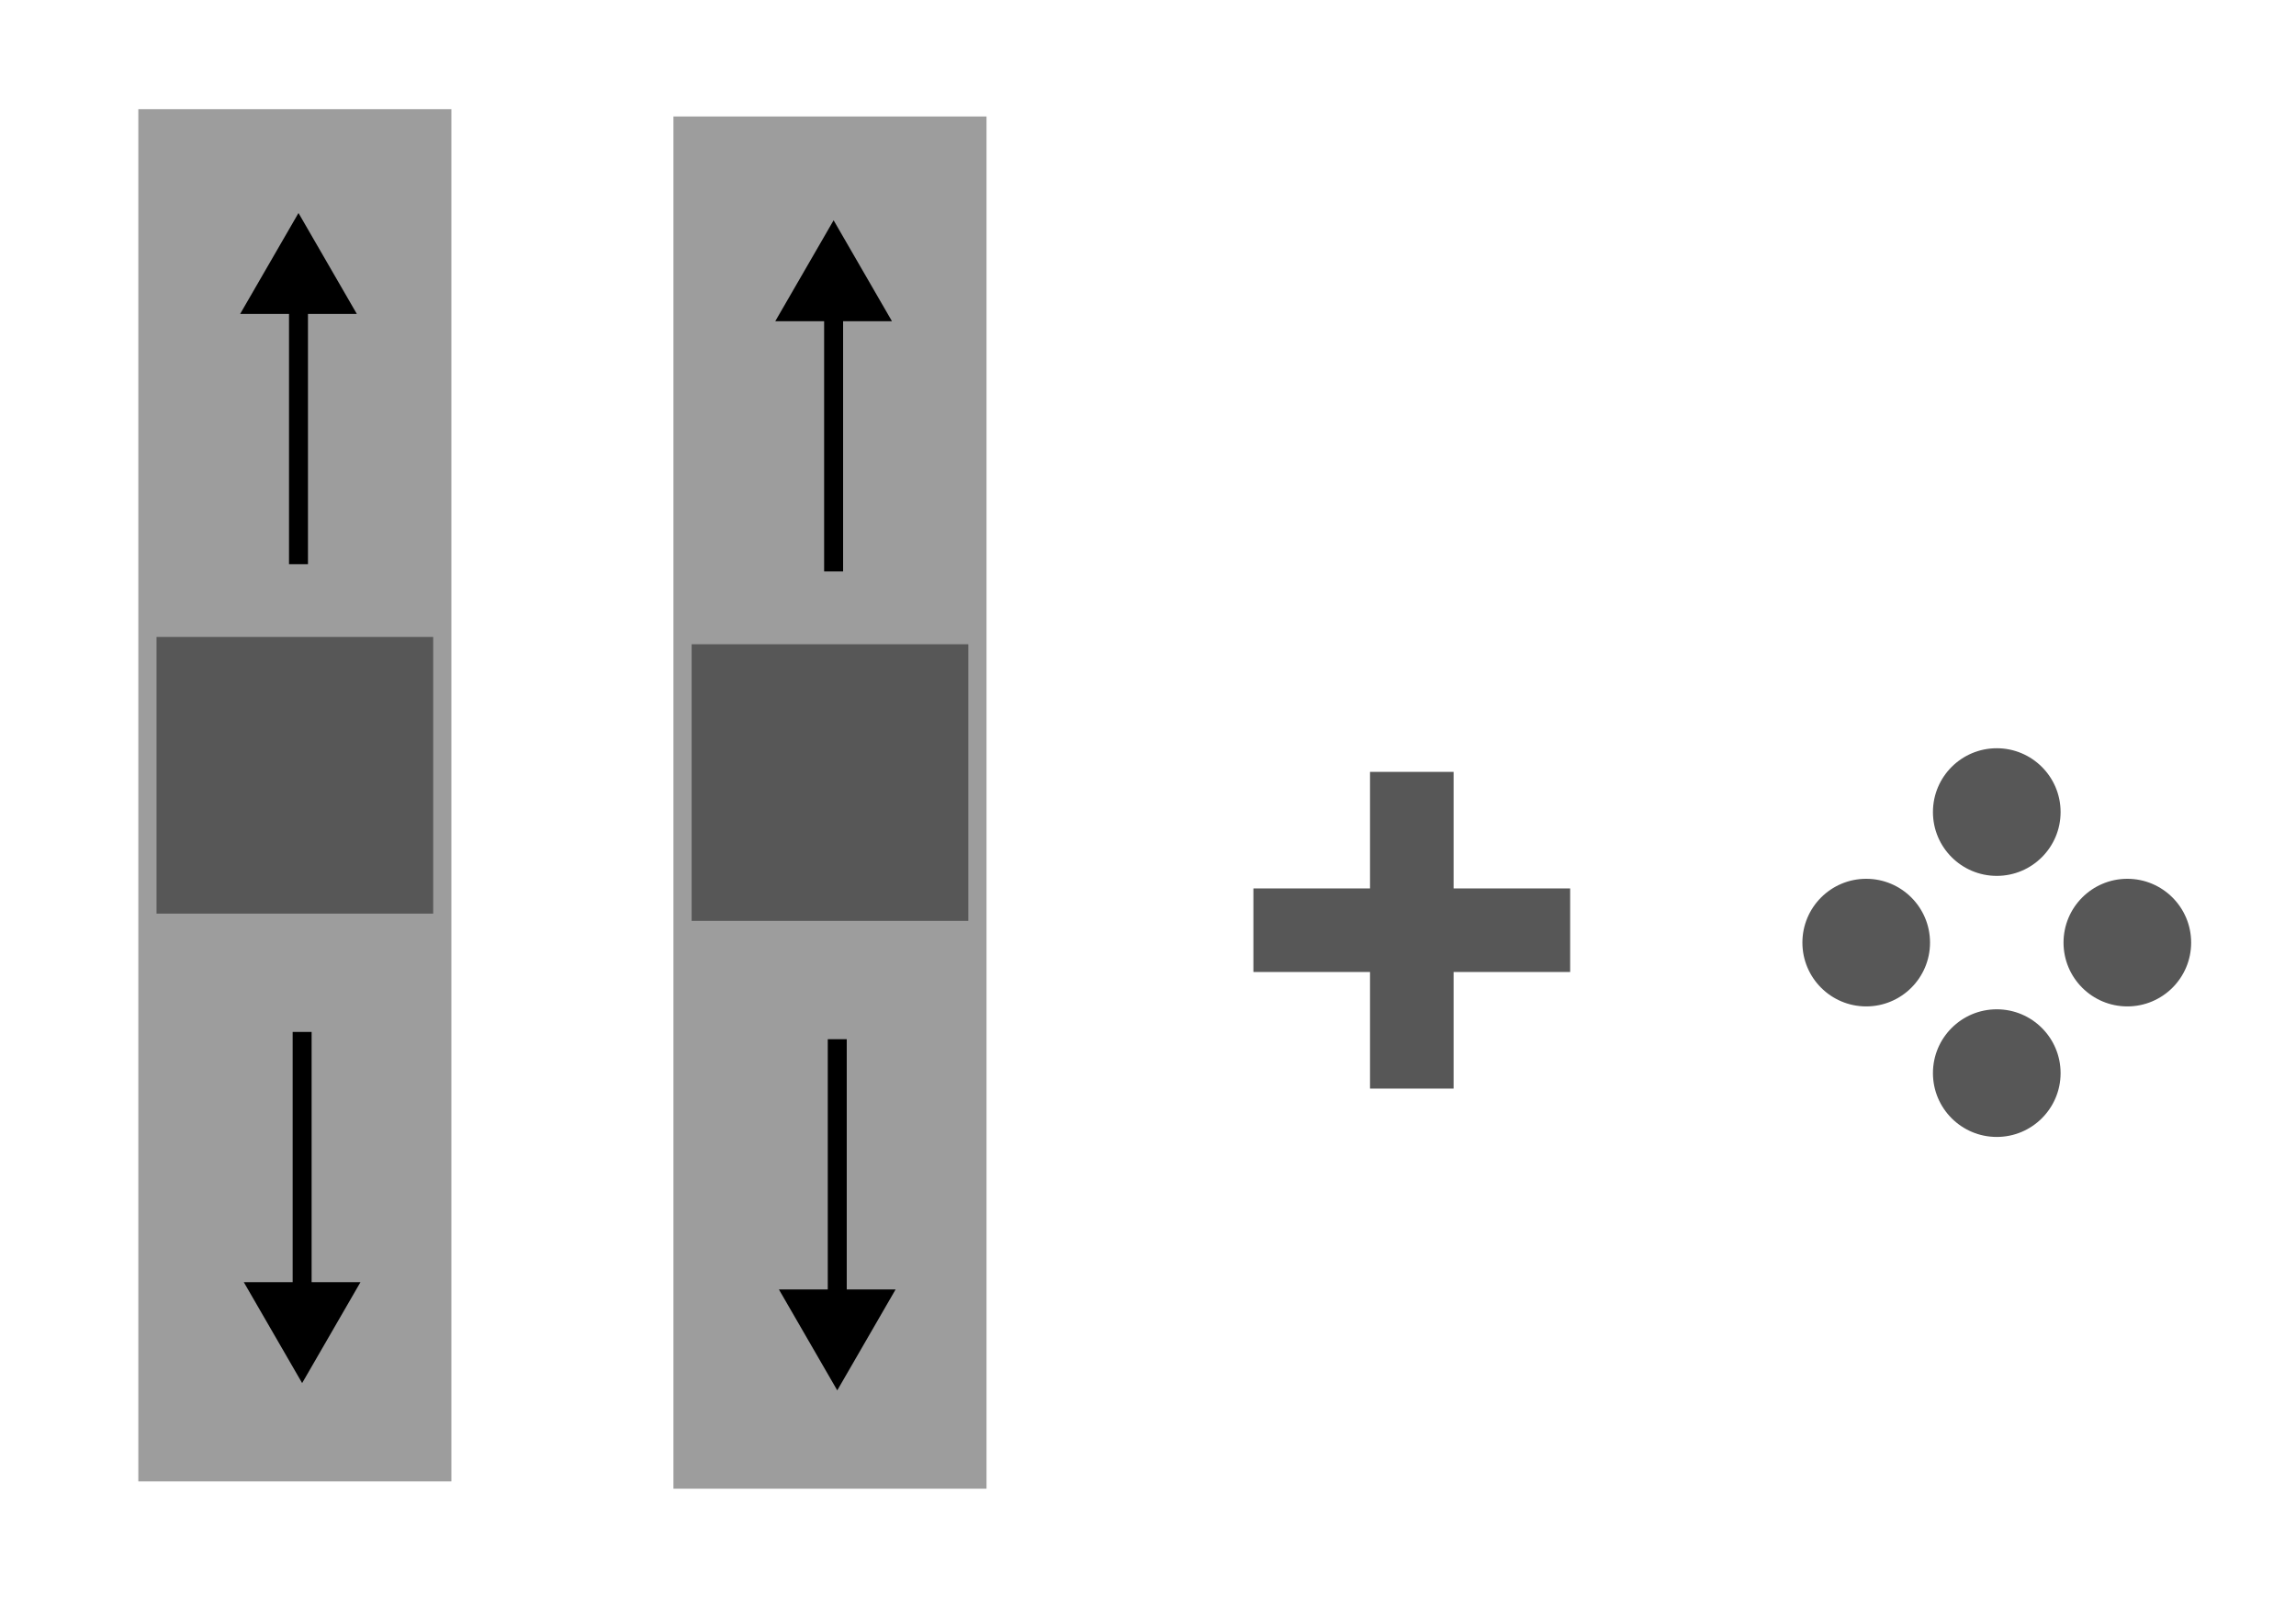
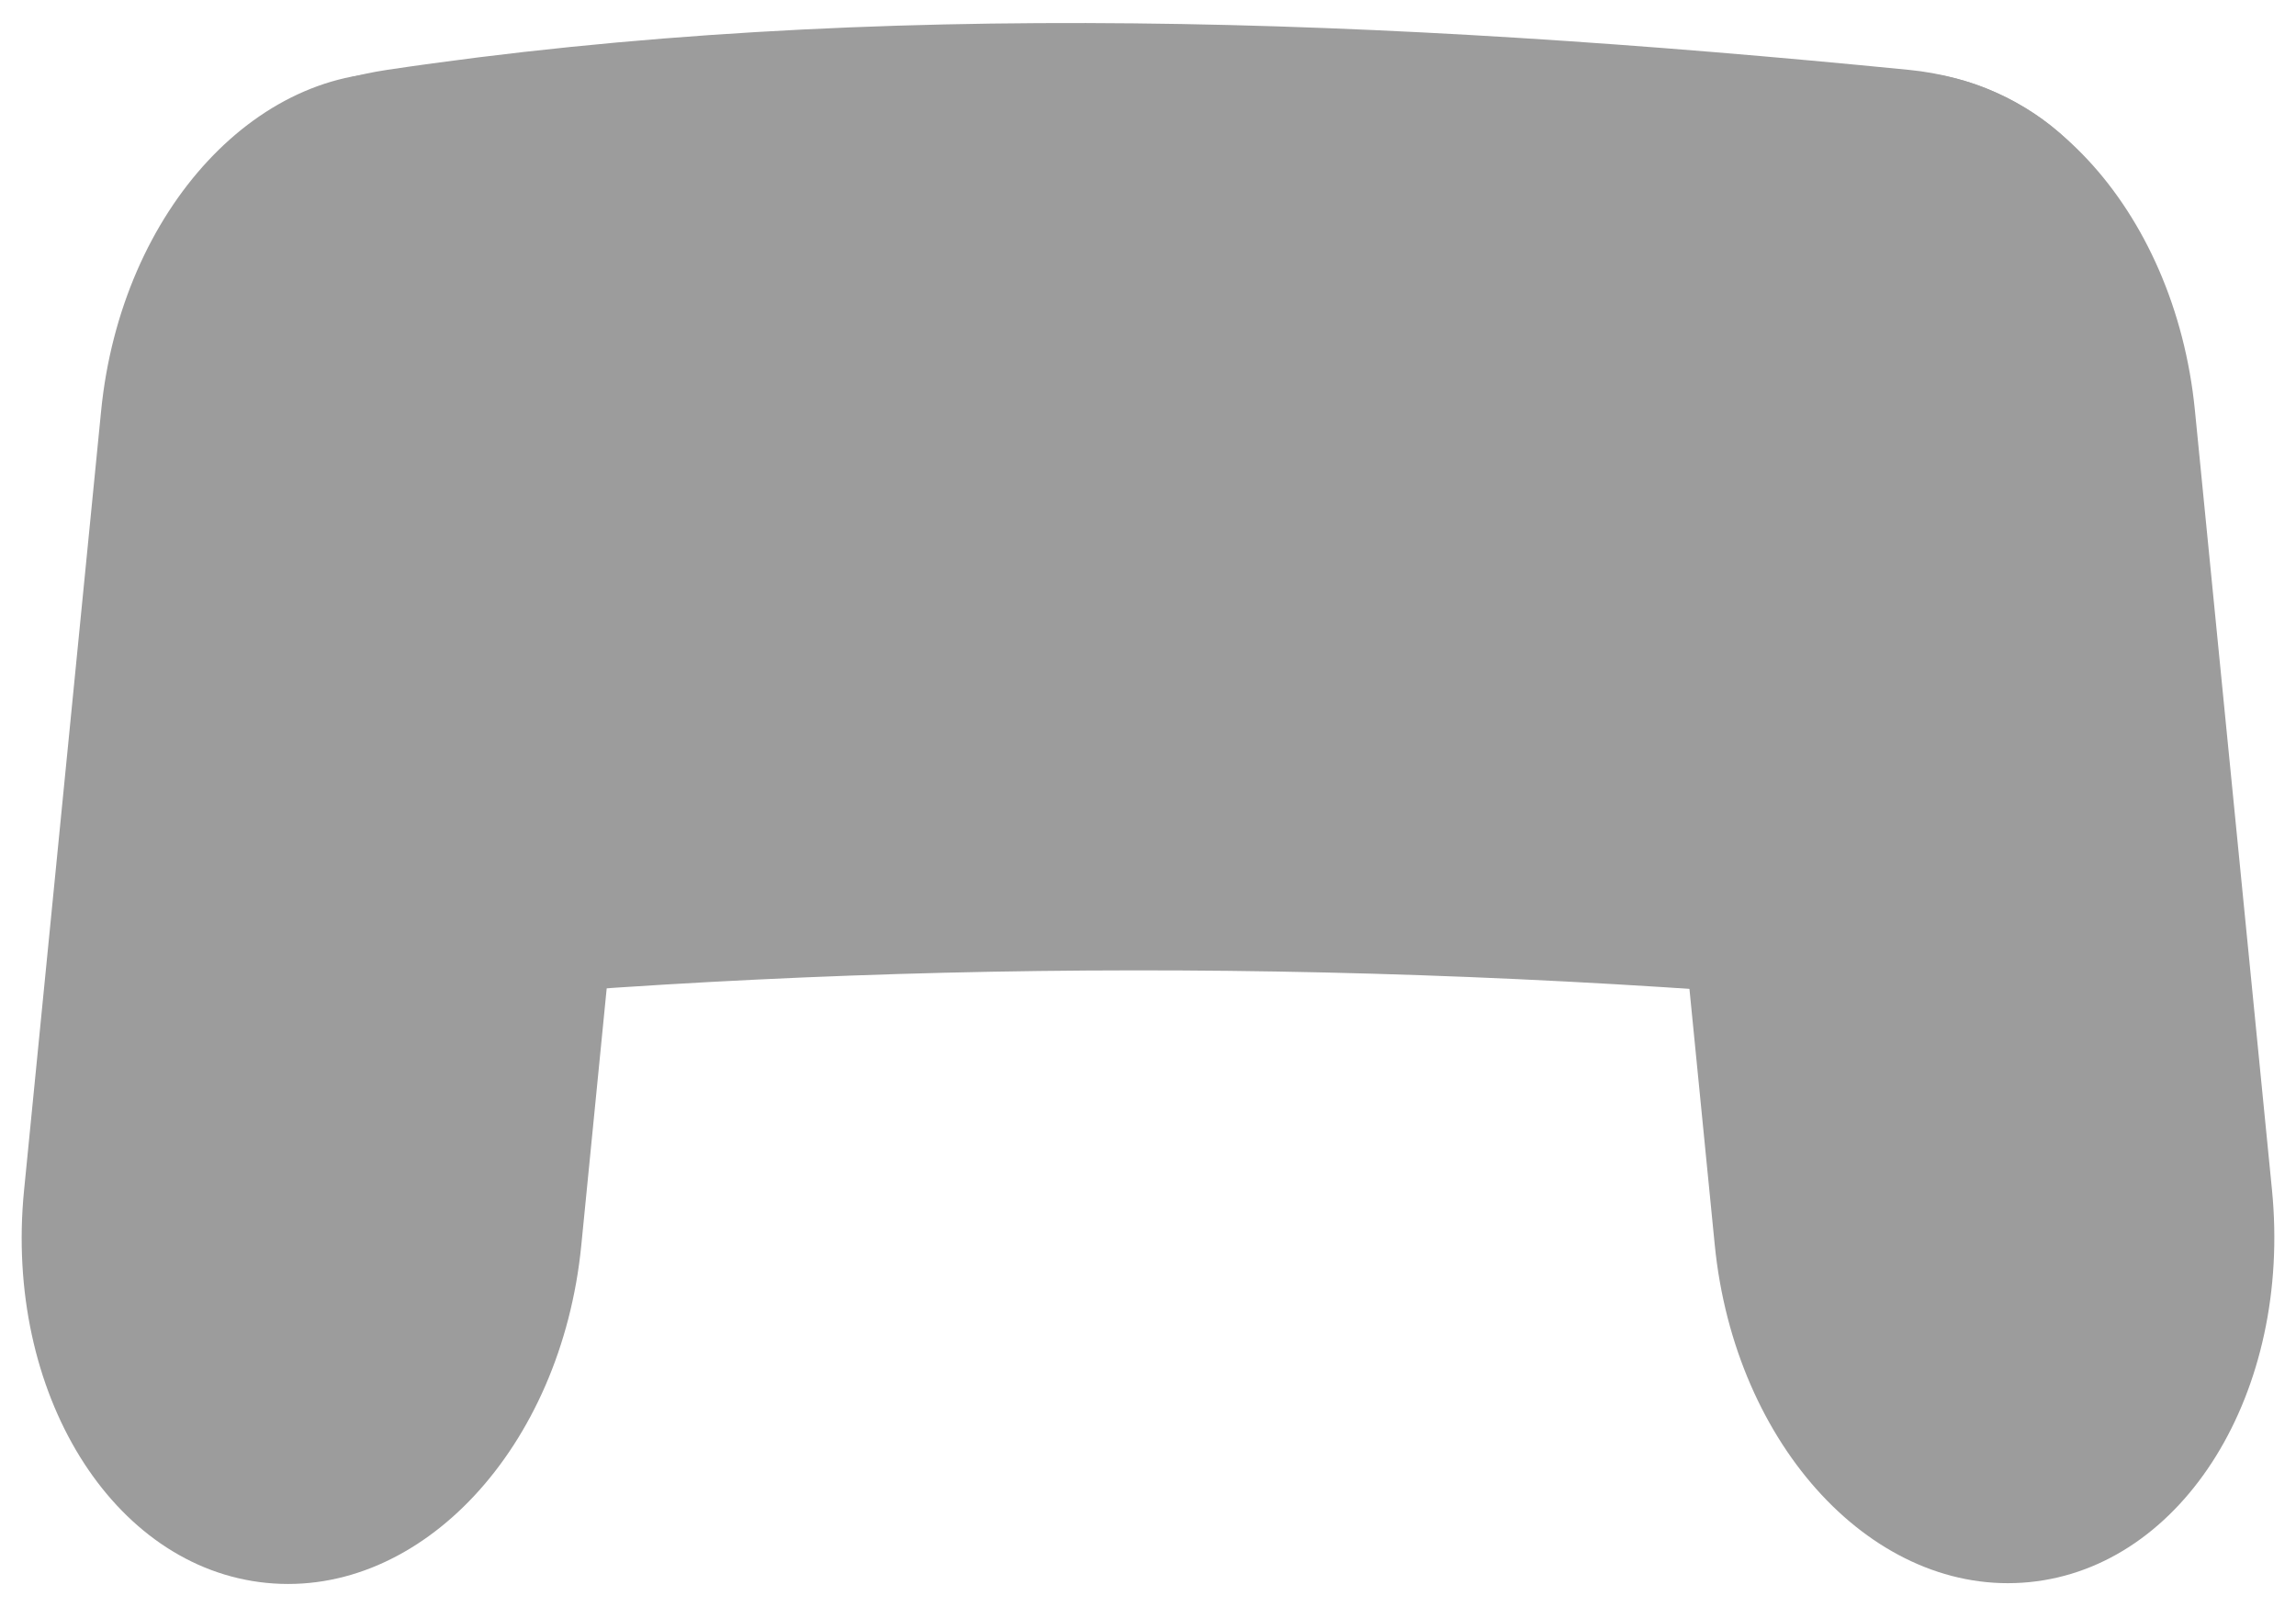
- <svg xmlns="http://www.w3.org/2000/svg" xmlns:xlink="http://www.w3.org/1999/xlink" width="400" height="280" viewBox="0 0 105.833 74.083" version="1.1" id="svg1" xml:space="preserve">
+ <svg xmlns="http://www.w3.org/2000/svg" width="400" height="280" viewBox="0 0 105.833 74.083" version="1.1" id="svg1" xml:space="preserve">
  <defs id="defs1">
-     <marker style="overflow:visible" id="Triangle" refX="0" refY="0" orient="auto-start-reverse" markerWidth="1" markerHeight="1" viewBox="0 0 1 1" preserveAspectRatio="xMidYMid">
-       <path transform="scale(0.5)" style="fill:context-stroke;fill-rule:evenodd;stroke:context-stroke;stroke-width:1pt" d="M 5.77,0 -2.88,5 V -5 Z" id="path135" />
-     </marker>
    <marker style="overflow:visible" id="Triangle-3" refX="0" refY="0" orient="auto-start-reverse" markerWidth="1" markerHeight="1" viewBox="0 0 1 1" preserveAspectRatio="xMidYMid">
      <path transform="scale(0.5)" style="fill:context-stroke;fill-rule:evenodd;stroke:context-stroke;stroke-width:1pt" d="M 5.77,0 -2.88,5 V -5 Z" id="path135-8" />
    </marker>
-     <linearGradient xlink:href="#linearGradient29" id="linearGradient189" gradientUnits="userSpaceOnUse" gradientTransform="matrix(-0.487612,0,0,0.731418,77.3956,1.959903)" x1="50.53" y1="8.632" x2="50.842" y2="8.632" />
-     <linearGradient id="linearGradient29">
-       <stop style="stop-color:#434343;stop-opacity:1;" offset="0" id="stop30" />
-       <stop style="stop-color:#5f5f5f;stop-opacity:1;" offset="1" id="stop29" />
-     </linearGradient>
-     <linearGradient xlink:href="#linearGradient61" id="linearGradient190" gradientUnits="userSpaceOnUse" x1="52.08" y1="7.173" x2="52.573" y2="6.418" />
-     <linearGradient id="linearGradient61">
-       <stop style="stop-color:#2b5670;stop-opacity:1;" offset="0" id="stop61" />
-       <stop style="stop-color:#2f617d;stop-opacity:1;" offset="1" id="stop62" />
-     </linearGradient>
-     <linearGradient xlink:href="#linearGradient29" id="linearGradient194" gradientUnits="userSpaceOnUse" gradientTransform="matrix(0.6666667,0,0,1,16.84337,0)" x1="50.53" y1="8.632" x2="50.842" y2="8.632" />
  </defs>
-   <g id="layer1">
+   <g id="layer1" transform="translate(-115.8333)">
    <g id="g69">
      <path id="path15" style="fill:#9c9c9c;stroke-width:1.297;stroke-linecap:round;stroke-linejoin:round" d="m 133.675,3.221 c 22.357,-3.336 46.034,-2.382 70.151,0 5.693,0.562 10.326,4.606 10.326,10.326 v 22.52 c 0,5.721 -4.63,10.853 -10.326,10.326 -24.282,-2.247 -47.638,-2.177 -70.151,0 -5.694,0.551 -10.326,-4.606 -10.326,-10.326 V 13.547 c 0,-5.721 4.668,-9.482 10.326,-10.326 z" />
      <path id="path16" style="fill:#9c9c9c;stroke-width:1.789;stroke-linecap:round;stroke-linejoin:round" d="m 135,3.39 c 7.115,0.703 12.1,8.774 11.179,18.096 l -3.552,35.93 c -0.922,9.322 -7.391,16.26 -14.506,15.556 -7.115,-0.703 -12.1,-8.774 -11.179,-18.096 l 3.552,-35.93 c 0.922,-9.322 7.391,-16.26 14.506,-15.556 z" />
      <path id="path17" style="fill:#9c9c9c;stroke-width:1.789;stroke-linecap:round;stroke-linejoin:round" d="m 202.5,3.354 c -7.115,0.703 -12.1,8.774 -11.179,18.096 l 3.552,35.93 c 0.922,9.322 7.391,16.26 14.506,15.556 7.115,-0.703 12.1,-8.774 11.179,-18.096 L 217.006,18.911 C 216.084,9.589 209.615,2.651 202.5,3.354 Z" />
    </g>
    <g id="g29" transform="matrix(1.771209,0,0,1.771209,160.1544,-75.60369)">
      <circle style="fill:#838383;fill-opacity:1;stroke-width:1;stroke-linecap:round;stroke-linejoin:round" id="circle28" cx="52.917" cy="52.917" r="3.56" />
      <circle style="fill:#575757;fill-opacity:1;stroke-width:0.867;stroke-linecap:round;stroke-linejoin:round" id="circle29" cx="52.917" cy="52.917" r="3.085" />
    </g>
    <g id="g31" transform="matrix(1.771209,0,0,1.771209,206.2442,-58.93141)">
      <circle style="fill:#838383;fill-opacity:1;stroke-width:1;stroke-linecap:round;stroke-linejoin:round" id="circle30" cx="52.917" cy="52.917" r="3.56" />
      <circle style="fill:#575757;fill-opacity:1;stroke-width:0.867;stroke-linecap:round;stroke-linejoin:round" id="circle31" cx="52.917" cy="52.917" r="3.085" />
    </g>
    <g id="g32" transform="matrix(1.709062,0,0,1.709062,201.5001,-22.38898)">
      <rect style="fill:#575757;fill-opacity:1;stroke-width:1;stroke-linecap:round;stroke-linejoin:round" id="rect31" width="2.254" height="8.543" x="39.155" y="29.188" ry="0" />
      <rect style="fill:#575757;fill-opacity:1;stroke-width:1;stroke-linecap:round;stroke-linejoin:round" id="rect32" width="2.254" height="8.543" x="32.332" y="-44.553" ry="0" transform="rotate(90)" />
    </g>
    <g id="g33" transform="matrix(2.254013,0,0,2.254013,158.1631,-16.77798)">
      <circle style="fill:#575757;fill-opacity:1;stroke-width:1;stroke-linecap:round;stroke-linejoin:round" id="circle32" cx="67.215" cy="15.484" r="1.305" />
      <circle style="fill:#575757;fill-opacity:1;stroke-width:1;stroke-linecap:round;stroke-linejoin:round" id="circle33" cx="72.555" cy="15.484" r="1.305" />
    </g>
    <circle style="fill:#575757;fill-opacity:1;stroke-width:2.254;stroke-linecap:round;stroke-linejoin:round" id="circle34" cx="12.105" cy="-315.685" r="2.942" transform="rotate(90)" />
    <circle style="fill:#575757;fill-opacity:1;stroke-width:2.254;stroke-linecap:round;stroke-linejoin:round" id="circle35" cx="24.14" cy="-315.685" r="2.942" transform="rotate(90)" />
-     <g id="g42" transform="translate(-1.510169,3.188136)">
-       <rect style="fill:#9d9d9d;fill-opacity:1;stroke-width:0.983;stroke-linecap:round;stroke-linejoin:round" id="rect41" width="14.431" height="63.259" x="7.886" y="1.846" />
-       <rect style="fill:#575757;fill-opacity:1;stroke-width:1;stroke-linecap:round;stroke-linejoin:round" id="rect40" width="12.753" height="12.753" x="8.725" y="26.176" />
-       <path style="fill:none;fill-rule:evenodd;stroke:#000000;stroke-width:0.874;stroke-linecap:butt;stroke-linejoin:miter;stroke-dasharray:none;stroke-opacity:1;marker-end:url(#Triangle)" d="M 15.269,22.82 V 9.735" id="path41" />
-       <path style="fill:none;fill-rule:evenodd;stroke:#000000;stroke-width:0.874;stroke-linecap:butt;stroke-linejoin:miter;stroke-dasharray:none;stroke-opacity:1;marker-end:url(#Triangle)" d="m 15.437,44.384 v 13.085" id="path42" />
-     </g>
-     <g id="g44" transform="translate(23.15593,3.523729)">
-       <rect style="fill:#9d9d9d;fill-opacity:1;stroke-width:0.983;stroke-linecap:round;stroke-linejoin:round" id="rect42" width="14.431" height="63.259" x="7.886" y="1.846" />
-       <rect style="fill:#575757;fill-opacity:1;stroke-width:1;stroke-linecap:round;stroke-linejoin:round" id="rect43" width="12.753" height="12.753" x="8.725" y="26.176" />
-       <path style="fill:none;fill-rule:evenodd;stroke:#000000;stroke-width:0.874;stroke-linecap:butt;stroke-linejoin:miter;stroke-dasharray:none;stroke-opacity:1;marker-end:url(#Triangle)" d="M 15.269,22.82 V 9.735" id="path43" />
-       <path style="fill:none;fill-rule:evenodd;stroke:#000000;stroke-width:0.874;stroke-linecap:butt;stroke-linejoin:miter;stroke-dasharray:none;stroke-opacity:1;marker-end:url(#Triangle)" d="m 15.437,44.384 v 13.085" id="path44" />
-     </g>
-     <g id="g32-4" transform="matrix(1.709062,0,0,1.709062,-3.767897,-14.30043)">
-       <rect style="fill:#575757;fill-opacity:1;stroke-width:1;stroke-linecap:round;stroke-linejoin:round" id="rect31-8" width="2.254" height="8.543" x="39.155" y="29.188" ry="0" />
-       <rect style="fill:#575757;fill-opacity:1;stroke-width:1;stroke-linecap:round;stroke-linejoin:round" id="rect32-8" width="2.254" height="8.543" x="32.332" y="-44.553" ry="0" transform="rotate(90)" />
-     </g>
-     <g id="g33-1" transform="matrix(2.254013,0,0,2.254013,-65.48121,8.553023)">
-       <circle style="fill:#575757;fill-opacity:1;stroke-width:1;stroke-linecap:round;stroke-linejoin:round" id="circle32-7" cx="67.215" cy="15.484" r="1.305" />
-       <circle style="fill:#575757;fill-opacity:1;stroke-width:1;stroke-linecap:round;stroke-linejoin:round" id="circle33-1" cx="72.555" cy="15.484" r="1.305" />
-     </g>
-     <circle style="fill:#575757;fill-opacity:1;stroke-width:2.254;stroke-linecap:round;stroke-linejoin:round" id="circle34-1" cx="37.436" cy="-92.04" r="2.942" transform="rotate(90)" />
-     <circle style="fill:#575757;fill-opacity:1;stroke-width:2.254;stroke-linecap:round;stroke-linejoin:round" id="circle35-5" cx="49.471" cy="-92.04" r="2.942" transform="rotate(90)" />
-     <text xml:space="preserve" style="font-size:9.525px;line-height:125%;font-family:Roboto;-inkscape-font-specification:Roboto;text-align:center;letter-spacing:0px;word-spacing:0px;text-anchor:middle;fill:none;stroke:#000000;stroke-width:0.265px;stroke-linecap:butt;stroke-linejoin:miter;stroke-opacity:1" x="138.583" y="-34.409" id="text69">
-       <tspan id="tspan69" style="stroke-width:0.265px" x="138.583" y="-34.409">--</tspan>
-     </text>
-     <path id="rect15" style="fill:#fa8b02;stroke-linecap:round;stroke-linejoin:bevel" d="m 480.918,-97.891 h 7.318 v 6.376 h -7.318 z" />
-     <path style="fill:#d57602;fill-opacity:1;fill-rule:evenodd;stroke:none;stroke-width:0.265px;stroke-linecap:butt;stroke-linejoin:miter;stroke-opacity:1" d="m 488.236,-91.596 1.068,-3.678 0.059,-5.399 -1.246,3.026 z" id="path16-3" />
-     <path style="fill:#ec8302;fill-opacity:1;fill-rule:evenodd;stroke:none;stroke-width:0.265px;stroke-linecap:butt;stroke-linejoin:miter;stroke-opacity:1" d="m 481.017,-97.884 1.661,-2.61 h 6.803 l -1.246,2.729 z" id="path17-4" />
-     <text xml:space="preserve" style="font-size:4.305px;line-height:125%;font-family:Roboto;-inkscape-font-specification:Roboto;text-align:center;letter-spacing:0px;word-spacing:0px;text-anchor:middle;fill:#000000;fill-opacity:1;stroke:#000000;stroke-width:0.12px;stroke-linecap:butt;stroke-linejoin:miter;stroke-opacity:1" x="484.535" y="-93.066" id="text17">
-       <tspan id="tspan17" style="fill:#000000;fill-opacity:1;stroke-width:0.12px" x="484.535" y="-93.066">L</tspan>
-     </text>
    <rect style="fill:#9d9d9d;fill-opacity:1;stroke-width:0.983;stroke-linecap:round;stroke-linejoin:round" id="rect41-7" width="14.431" height="63.259" x="466.567" y="-86.994" />
    <rect style="fill:#fa8b02;fill-opacity:1;stroke-width:1;stroke-linecap:round;stroke-linejoin:round" id="rect40-7" width="12.753" height="12.753" x="467.406" y="-62.664" />
    <path style="fill:none;fill-rule:evenodd;stroke:#000000;stroke-width:0.874;stroke-linecap:butt;stroke-linejoin:miter;stroke-dasharray:none;stroke-opacity:1;marker-end:url(#Triangle-3)" d="m 473.95,-66.02 v -13.085" id="path41-9" />
    <path style="fill:none;fill-rule:evenodd;stroke:#000000;stroke-width:0.874;stroke-linecap:butt;stroke-linejoin:miter;stroke-dasharray:none;stroke-opacity:1;marker-end:url(#Triangle-3)" d="m 474.118,-44.456 v 13.085" id="path42-3" />
    <path id="rect1" style="fill:#9c9c9c;stroke-width:0.961;stroke-linecap:round;stroke-linejoin:round" d="m 374.42,11.975 c 16.57,-2.472 34.119,-1.765 51.993,0 4.22,0.417 7.654,3.413 7.654,7.654 v 16.691 c 0,4.24 -3.432,8.044 -7.654,7.654 -17.997,-1.665 -35.308,-1.614 -51.993,0 -4.22,0.408 -7.654,-3.413 -7.654,-7.654 V 19.628 c 0,-4.24 3.46,-7.028 7.654,-7.654 z" />
    <path id="rect2" style="fill:#9c9c9c;stroke-width:1.326;stroke-linecap:round;stroke-linejoin:round" d="m 375.402,12.101 c 5.273,0.521 8.968,6.503 8.285,13.412 l -2.633,26.63 c -0.683,6.909 -5.478,12.051 -10.751,11.53 -5.273,-0.521 -8.968,-6.503 -8.285,-13.412 l 2.633,-26.63 c 0.683,-6.909 5.478,-12.051 10.751,-11.53 z" />
    <path id="rect3" style="fill:#9c9c9c;stroke-width:1.326;stroke-linecap:round;stroke-linejoin:round" d="m 425.431,12.074 c -5.273,0.521 -8.968,6.503 -8.285,13.412 l 2.633,26.63 c 0.683,6.909 5.478,12.051 10.751,11.53 5.273,-0.521 8.968,-6.503 8.285,-13.412 L 436.182,23.604 C 435.499,16.695 430.704,11.552 425.431,12.074 Z" />
    <circle style="fill:#838383;fill-opacity:1;stroke-width:1.313;stroke-linecap:round;stroke-linejoin:round" id="circle6" cx="377.661" cy="23.02" r="4.673" />
    <circle style="fill:#575757;fill-opacity:1;stroke-width:1.138;stroke-linecap:round;stroke-linejoin:round" id="circle7" cx="377.661" cy="23.02" r="4.05" />
-     <path style="fill:#fa8b02;fill-rule:evenodd;stroke:#000000;stroke-width:0.874;stroke-linecap:butt;stroke-linejoin:miter;stroke-dasharray:none;stroke-opacity:1;marker-end:url(#Triangle-3);fill-opacity:1" d="M 377.661,16.769 V 3.684" id="path71" />
+     <path style="fill:#fa8b02;fill-opacity:1;fill-rule:evenodd;stroke:#000000;stroke-width:0.874;stroke-linecap:butt;stroke-linejoin:miter;stroke-dasharray:none;stroke-opacity:1;marker-end:url(#Triangle-3)" d="M 377.661,16.769 V 3.684" id="path71" />
    <g id="g5" transform="matrix(1.312761,0,0,1.312761,342.3543,-34.09038)">
      <circle style="fill:#838383;fill-opacity:1;stroke-width:1;stroke-linecap:round;stroke-linejoin:round" id="circle4" cx="52.917" cy="52.917" r="3.56" />
      <circle style="fill:#575757;fill-opacity:1;stroke-width:0.867;stroke-linecap:round;stroke-linejoin:round" id="circle5" cx="52.917" cy="52.917" r="3.085" />
    </g>
    <g id="g8" transform="matrix(1.2667,0,0,1.2667,338.8381,-7.006353)">
      <rect style="fill:#575757;fill-opacity:1;stroke-width:1;stroke-linecap:round;stroke-linejoin:round" id="rect7" width="2.254" height="8.543" x="39.155" y="29.188" ry="0" />
      <rect style="fill:#575757;fill-opacity:1;stroke-width:1;stroke-linecap:round;stroke-linejoin:round" id="rect8" width="2.254" height="8.543" x="32.332" y="-44.553" ry="0" transform="rotate(90)" />
    </g>
    <g id="g13" transform="matrix(1.6706,0,0,1.6706,303.3485,-9.48793)">
      <g id="g11" transform="translate(2.017052,3.974779)">
        <circle style="fill:#575757;fill-opacity:1;stroke-width:1;stroke-linecap:round;stroke-linejoin:round" id="path9" cx="67.215" cy="15.484" r="1.305" />
        <circle style="fill:#575757;fill-opacity:1;stroke-width:1;stroke-linecap:round;stroke-linejoin:round" id="circle10" cx="72.555" cy="15.484" r="1.305" />
      </g>
      <g id="g12" transform="rotate(90,68.90606,18.47976)">
        <circle style="fill:#575757;fill-opacity:1;stroke-width:1;stroke-linecap:round;stroke-linejoin:round" id="circle11" cx="67.215" cy="15.484" r="1.305" />
        <circle style="fill:#575757;fill-opacity:1;stroke-width:1;stroke-linecap:round;stroke-linejoin:round" id="circle12" cx="72.555" cy="15.484" r="1.305" />
      </g>
    </g>
    <path style="fill:none;fill-rule:evenodd;stroke:#000000;stroke-width:0.874;stroke-linecap:butt;stroke-linejoin:miter;stroke-dasharray:none;stroke-opacity:1;marker-end:url(#Triangle-3)" d="m 377.661,28.791 v 13.085" id="path72" />
    <g id="g23" transform="translate(0.3101318)">
      <g id="g21" transform="matrix(0.8900053,0,0,0.8900053,53.68644,-22.61192)">
        <g id="g4" transform="translate(-26.3496,19.74736)">
          <rect style="fill:#9c9c9c;fill-opacity:1;stroke-width:0.86;stroke-linecap:round;stroke-linejoin:round" id="rect4" width="15.875" height="17.451" x="508.312" y="9.397" ry="0.378" />
          <text xml:space="preserve" style="font-size:9.525px;line-height:125%;font-family:Roboto;-inkscape-font-specification:Roboto;text-align:center;letter-spacing:0px;word-spacing:0px;text-anchor:middle;fill:#000000;fill-opacity:1;stroke:#000000;stroke-width:0.265px;stroke-linecap:butt;stroke-linejoin:miter;stroke-opacity:1" x="516.255" y="21.508" id="text4">
            <tspan id="tspan4" style="fill:#000000;fill-opacity:1;stroke-width:0.265px" x="516.255" y="21.508">W</tspan>
          </text>
        </g>
        <rect style="fill:#9c9c9c;fill-opacity:1;stroke-width:0.86;stroke-linecap:round;stroke-linejoin:round" id="rect5" width="15.875" height="17.451" x="481.963" y="48.921" ry="0.378" />
        <text xml:space="preserve" style="font-size:9.525px;line-height:125%;font-family:Roboto;-inkscape-font-specification:Roboto;text-align:center;letter-spacing:0px;word-spacing:0px;text-anchor:middle;fill:#000000;fill-opacity:1;stroke:#000000;stroke-width:0.265px;stroke-linecap:butt;stroke-linejoin:miter;stroke-opacity:1" x="489.905" y="61.032" id="text5">
          <tspan id="tspan5" style="fill:#000000;fill-opacity:1;stroke-width:0.265px" x="489.905" y="61.032">S</tspan>
        </text>
        <rect style="fill:#9c9c9c;fill-opacity:1;stroke-width:0.86;stroke-linecap:round;stroke-linejoin:round" id="rect10" width="15.875" height="17.451" x="463.803" y="48.921" ry="0.378" />
        <rect style="fill:#9c9c9c;fill-opacity:1;stroke-width:0.86;stroke-linecap:round;stroke-linejoin:round" id="rect11" width="15.875" height="17.451" x="499.589" y="48.921" ry="0.378" />
      </g>
      <g id="g22" transform="matrix(0.8900053,0,0,0.8900053,59.42132,-22.60972)">
        <g id="g20" transform="translate(5.252117,0.5341135)">
          <rect style="fill:#9c9c9c;fill-opacity:1;stroke-width:0.86;stroke-linecap:round;stroke-linejoin:round" id="rect9" width="15.875" height="17.451" x="529.855" y="48.209" ry="0.378" />
          <text xml:space="preserve" style="font-size:9.525px;line-height:125%;font-family:Roboto;-inkscape-font-specification:Roboto;text-align:center;letter-spacing:0px;word-spacing:0px;text-anchor:middle;fill:#000000;fill-opacity:1;stroke:#000000;stroke-width:0.265px;stroke-linecap:butt;stroke-linejoin:miter;stroke-opacity:1" x="537.79" y="58.872" id="text9">
            <tspan id="tspan9" style="fill:#000000;fill-opacity:1;stroke-width:0.265px" x="537.79" y="58.872">↓</tspan>
          </text>
        </g>
        <g id="g15" transform="translate(2.759564,13.68913)">
          <rect style="fill:#9c9c9c;fill-opacity:1;stroke-width:0.86;stroke-linecap:round;stroke-linejoin:round" id="rect6" width="15.875" height="17.451" x="532.348" y="15.628" ry="0.378" />
          <text xml:space="preserve" style="font-size:9.525px;line-height:125%;font-family:Roboto;-inkscape-font-specification:Roboto;text-align:center;letter-spacing:0px;word-spacing:0px;text-anchor:middle;fill:#000000;fill-opacity:1;stroke:#000000;stroke-width:0.265px;stroke-linecap:butt;stroke-linejoin:miter;stroke-opacity:1" x="540.29" y="26.47" id="text6">
            <tspan id="tspan6" style="fill:#000000;fill-opacity:1;stroke-width:0.265px" x="540.29" y="26.47">↑</tspan>
          </text>
        </g>
        <rect style="fill:#9c9c9c;fill-opacity:1;stroke-width:0.86;stroke-linecap:round;stroke-linejoin:round" id="rect19" width="15.875" height="17.451" x="517.57" y="48.743" ry="0.378" />
        <rect style="fill:#9c9c9c;fill-opacity:1;stroke-width:0.86;stroke-linecap:round;stroke-linejoin:round" id="rect20" width="15.875" height="17.451" x="552.644" y="48.743" ry="0.378" />
      </g>
    </g>
-     <rect style="fill:#9d9d9d;fill-opacity:1;stroke-width:0.983;stroke-linecap:round;stroke-linejoin:round" id="rect23" width="14.431" height="63.259" x="582.01" y="-66.6" />
-     <rect style="fill:#fa8b02;fill-opacity:1;stroke-width:1;stroke-linecap:round;stroke-linejoin:round" id="rect24" width="12.753" height="12.753" x="582.849" y="-42.269" />
-     <path style="fill:none;fill-rule:evenodd;stroke:#000000;stroke-width:0.874;stroke-linecap:butt;stroke-linejoin:miter;stroke-dasharray:none;stroke-opacity:1;marker-end:url(#Triangle-3)" d="m 589.393,-45.625 v -13.085" id="path24" />
-     <path style="fill:none;fill-rule:evenodd;stroke:#000000;stroke-width:0.874;stroke-linecap:butt;stroke-linejoin:miter;stroke-dasharray:none;stroke-opacity:1;marker-end:url(#Triangle-3)" d="m 589.561,-24.061 v 13.085" id="path25" />
-     <path style="fill:none;fill-rule:evenodd;stroke:#000000;stroke-width:0.334px;stroke-linecap:butt;stroke-linejoin:miter;stroke-opacity:1" d="M 679.885,68.094 H 598.42" id="path26" />
-     <path style="fill:none;fill-rule:evenodd;stroke:#000000;stroke-width:0.334px;stroke-linecap:butt;stroke-linejoin:miter;stroke-opacity:1" d="M 679.885,54.016 H 598.42" id="path29" />
-     <path style="fill:none;fill-rule:evenodd;stroke:#000000;stroke-width:0.334px;stroke-linecap:butt;stroke-linejoin:miter;stroke-opacity:1" d="M 679.703,39.939 H 598.238" id="path30" />
-     <path style="fill:none;fill-rule:evenodd;stroke:#000000;stroke-width:0.334px;stroke-linecap:butt;stroke-linejoin:miter;stroke-opacity:1" d="M 680.067,11.785 H 598.602" id="path31" />
-     <path style="fill:none;fill-rule:evenodd;stroke:#000000;stroke-width:0.334px;stroke-linecap:butt;stroke-linejoin:miter;stroke-opacity:1" d="M 679.885,25.862 H 598.42" id="path32" />
-     <rect style="fill:#9d9d9d;fill-opacity:1;stroke-width:0.983;stroke-linecap:round;stroke-linejoin:round" id="rect33" width="14.431" height="63.259" x="584.024" y="5.41" />
-     <rect style="fill:#616161;fill-opacity:1;stroke-width:1;stroke-linecap:round;stroke-linejoin:round" id="rect34" width="12.753" height="12.753" x="584.863" y="54.919" />
-     <g id="g9" transform="matrix(0.8511354,0,0,0.8511354,444.7789,55.33595)">
-       <circle style="fill:#000000;fill-opacity:1;stroke:none;stroke-width:0.873;stroke-linecap:round;stroke-linejoin:round" id="path1" cx="197.537" cy="3.856" r="0.89" />
-       <rect style="fill:#000000;fill-opacity:1;stroke:none;stroke-width:1.783;stroke-linecap:round;stroke-linejoin:round" id="rect3-2" width="1.839" height="8.009" x="196.617" y="5.102" ry="0.92" rx="0.92" />
-     </g>
-     <g id="g36" transform="matrix(0.8511354,0,0,0.8511354,448.5871,55.33595)">
-       <circle style="fill:#000000;fill-opacity:1;stroke:none;stroke-width:0.873;stroke-linecap:round;stroke-linejoin:round" id="circle36" cx="197.537" cy="3.856" r="0.89" />
-       <rect style="fill:#000000;fill-opacity:1;stroke:none;stroke-width:1.783;stroke-linecap:round;stroke-linejoin:round" id="rect36" width="1.839" height="8.009" x="196.617" y="5.102" ry="0.92" rx="0.92" />
-     </g>
-     <path style="fill:none;fill-rule:evenodd;stroke:#000000;stroke-width:0.874;stroke-linecap:butt;stroke-linejoin:miter;stroke-dasharray:none;stroke-opacity:1;marker-end:url(#Triangle-3)" d="m 609.339,61.893 c -5.702,-2.867 -9.337,-1.253 -13.085,0.114" id="path36" />
-     <path style="fill:none;fill-rule:evenodd;stroke:#000000;stroke-width:0.874;stroke-linecap:butt;stroke-linejoin:miter;stroke-dasharray:none;stroke-opacity:1;marker-end:url(#Triangle-3)" d="M 591.827,56.963 V 43.878" id="path37" />
-     <rect style="fill:#616161;fill-opacity:1;stroke-width:1;stroke-linecap:round;stroke-linejoin:round" id="rect37" width="12.753" height="12.753" x="584.863" y="12.871" />
-     <path style="fill:none;fill-rule:evenodd;stroke:#000000;stroke-width:0.874;stroke-linecap:butt;stroke-linejoin:miter;stroke-dasharray:none;stroke-opacity:1;marker-end:url(#Triangle-3)" d="m 591.645,18.586 c 5.702,-2.867 9.337,-1.253 13.085,0.114" id="path38" />
-     <g id="g52" transform="translate(-8.308856,-0.2517835)">
-       <g id="g147" transform="matrix(1.641982,0,0,1.641982,542.2671,6.193893)">
-         <g id="g144" transform="matrix(-0.731418,0,0,0.731418,89.71514,1.959903)">
-           <path style="fill:none;fill-rule:evenodd;stroke:#222222;stroke-width:0.174;stroke-linecap:round;stroke-linejoin:miter;stroke-dasharray:none;stroke-opacity:1" d="m 50.587,9.464 -0.633,0.331" id="path137" />
-           <path style="fill:none;fill-rule:evenodd;stroke:#222222;stroke-width:0.174;stroke-linecap:round;stroke-linejoin:miter;stroke-dasharray:none;stroke-opacity:1" d="m 49.924,9.133 0.754,0.287 0.588,-0.386" id="path138" />
-           <path style="fill:none;fill-rule:evenodd;stroke:#222222;stroke-width:0.174;stroke-linecap:round;stroke-linejoin:miter;stroke-dasharray:none;stroke-opacity:1" d="m 51.478,9.564 -0.86,-0.176 0.151,0.518" id="path139" />
-           <g id="g143">
-             <ellipse style="fill:#1e1e1e;fill-opacity:1;stroke:none;stroke-width:0.2;stroke-linecap:round;stroke-linejoin:round;stroke-dasharray:none;stroke-opacity:1" id="ellipse139" cx="49.967" cy="9.284" rx="0.119" ry="0.133" />
-             <ellipse style="fill:#1e1e1e;fill-opacity:1;stroke:none;stroke-width:0.2;stroke-linecap:round;stroke-linejoin:round;stroke-dasharray:none;stroke-opacity:1" id="ellipse140" cx="49.981" cy="9.952" rx="0.119" ry="0.133" />
-             <ellipse style="fill:#1e1e1e;fill-opacity:1;stroke:none;stroke-width:0.2;stroke-linecap:round;stroke-linejoin:round;stroke-dasharray:none;stroke-opacity:1" id="ellipse141" cx="50.797" cy="10.041" rx="0.119" ry="0.133" />
-             <ellipse style="fill:#1e1e1e;fill-opacity:1;stroke:none;stroke-width:0.2;stroke-linecap:round;stroke-linejoin:round;stroke-dasharray:none;stroke-opacity:1" id="ellipse142" cx="51.524" cy="9.714" rx="0.119" ry="0.133" />
-             <ellipse style="fill:#1e1e1e;fill-opacity:1;stroke:none;stroke-width:0.2;stroke-linecap:round;stroke-linejoin:round;stroke-dasharray:none;stroke-opacity:1" id="ellipse143" cx="51.272" cy="9.21" rx="0.119" ry="0.133" />
-           </g>
-         </g>
-         <path id="path144" style="fill:url(#linearGradient189);stroke-width:0;stroke-linecap:round;stroke-linejoin:round" d="m 52.757,7.698 h -0.152 v 1.15 c 0.037,0.017 0.075,0.033 0.152,0 z" />
-         <path style="fill:#2d5c78;fill-opacity:1;fill-rule:evenodd;stroke:none;stroke-width:0.194px;stroke-linecap:butt;stroke-linejoin:miter;stroke-opacity:1" d="M 52.677,7.221 C 52.156,7.677 52.265,8.198 52.265,8.198 l 0.683,0.022 c 0,0 0.249,-0.195 0.315,-0.456 0.065,-0.26 -0.108,-0.542 -0.108,-0.542 z" id="path145" />
-         <path style="fill:#336888;fill-opacity:1;fill-rule:evenodd;stroke:none;stroke-width:0.194px;stroke-linecap:butt;stroke-linejoin:miter;stroke-opacity:1" d="M 52.259,8.188 51.912,5.986 c 0,0 -0.035,-0.233 -0.035,-0.406 0,-0.174 0.524,-0.373 0.524,-0.373 l -0.3,-0.015 c 0,0 -0.366,0.036 -0.451,0.334 -0.085,0.299 0.015,0.472 0.015,0.472 l 0.427,2.108 z" id="path146" />
-         <path style="fill:url(#linearGradient190);fill-rule:evenodd;stroke:none;stroke-width:0.265px;stroke-linecap:butt;stroke-linejoin:miter;stroke-opacity:1" d="m 52.258,8.17 c 0,0 0.042,-0.43 0.147,-0.587 0.105,-0.157 0.262,-0.357 0.262,-0.357 L 52.374,5.202 c 0,0 -0.446,0.21 -0.488,0.325 -0.042,0.115 0.016,0.43 0.016,0.43 z" id="path147" />
-       </g>
-       <g id="g171" transform="matrix(1.200975,0,0,1.200975,578.568,10.64003)">
-         <g id="g168">
-           <path style="fill:none;fill-rule:evenodd;stroke:#222222;stroke-width:0.174;stroke-linecap:round;stroke-linejoin:miter;stroke-dasharray:none;stroke-opacity:1" d="m 50.587,9.464 -0.633,0.331" id="path161" />
-           <path style="fill:none;fill-rule:evenodd;stroke:#222222;stroke-width:0.174;stroke-linecap:round;stroke-linejoin:miter;stroke-dasharray:none;stroke-opacity:1" d="m 49.924,9.133 0.754,0.287 0.588,-0.386" id="path162" />
-           <path style="fill:none;fill-rule:evenodd;stroke:#222222;stroke-width:0.174;stroke-linecap:round;stroke-linejoin:miter;stroke-dasharray:none;stroke-opacity:1" d="m 51.478,9.564 -0.86,-0.176 0.151,0.518" id="path163" />
-           <g id="g167">
-             <ellipse style="fill:#1e1e1e;fill-opacity:1;stroke:none;stroke-width:0.2;stroke-linecap:round;stroke-linejoin:round;stroke-dasharray:none;stroke-opacity:1" id="ellipse163" cx="49.967" cy="9.284" rx="0.119" ry="0.133" />
-             <ellipse style="fill:#1e1e1e;fill-opacity:1;stroke:none;stroke-width:0.2;stroke-linecap:round;stroke-linejoin:round;stroke-dasharray:none;stroke-opacity:1" id="ellipse164" cx="49.981" cy="9.952" rx="0.119" ry="0.133" />
-             <ellipse style="fill:#1e1e1e;fill-opacity:1;stroke:none;stroke-width:0.2;stroke-linecap:round;stroke-linejoin:round;stroke-dasharray:none;stroke-opacity:1" id="ellipse165" cx="50.797" cy="10.041" rx="0.119" ry="0.133" />
-             <ellipse style="fill:#1e1e1e;fill-opacity:1;stroke:none;stroke-width:0.2;stroke-linecap:round;stroke-linejoin:round;stroke-dasharray:none;stroke-opacity:1" id="ellipse166" cx="51.524" cy="9.714" rx="0.119" ry="0.133" />
-             <ellipse style="fill:#1e1e1e;fill-opacity:1;stroke:none;stroke-width:0.2;stroke-linecap:round;stroke-linejoin:round;stroke-dasharray:none;stroke-opacity:1" id="ellipse167" cx="51.272" cy="9.21" rx="0.119" ry="0.133" />
-           </g>
-         </g>
-         <path id="path168" style="fill:url(#linearGradient194);stroke-width:0;stroke-linecap:round;stroke-linejoin:round" d="m 50.53,7.846 h 0.208 v 1.572 c -0.051,0.023 -0.102,0.045 -0.208,0 z" />
-         <path style="fill:#2d5c78;fill-opacity:1;fill-rule:evenodd;stroke:none;stroke-width:0.265px;stroke-linecap:butt;stroke-linejoin:miter;stroke-opacity:1" d="M 50.337,7.208 C 49.625,7.831 49.774,8.543 49.774,8.543 l 0.934,0.03 c 0,0 0.341,-0.267 0.43,-0.623 C 51.227,7.594 50.99,7.208 50.99,7.208 Z" id="path169" />
-         <path style="fill:#336888;fill-opacity:1;fill-rule:evenodd;stroke:none;stroke-width:0.265px;stroke-linecap:butt;stroke-linejoin:miter;stroke-opacity:1" d="m 50.723,8.572 0.475,-2.996 c 0,0 0.356,-0.297 0.356,-0.534 0,-0.237 -0.208,-0.475 -0.208,-0.475 l 0.475,0.03 c 0,0 0.386,0.178 0.208,0.564 -0.178,0.386 -0.415,0.415 -0.415,0.415 l -0.504,2.818 z" id="path170" />
-         <path style="fill:#2b5670;fill-opacity:1;fill-rule:evenodd;stroke:none;stroke-width:0.265px;stroke-linecap:butt;stroke-linejoin:miter;stroke-opacity:1" d="m 51.071,8.417 c 0,0 0.438,-0.319 0.512,-0.527 0.074,-0.208 0.475,-2.833 0.475,-2.833 0,0 -0.082,0.193 -0.156,0.282 -0.074,0.089 -0.304,0.237 -0.304,0.237 z" id="path171" />
-       </g>
-       <g id="g232" transform="matrix(1.641982,0,0,1.641982,444.2331,6.17127)">
-         <rect style="fill:#373737;fill-opacity:1;stroke:none;stroke-width:0;stroke-linecap:round;stroke-linejoin:round;stroke-dasharray:none" id="rect171" width="1.258" height="2.307" x="116.27" y="8.183" />
-         <path style="fill:#373737;fill-opacity:1;fill-rule:evenodd;stroke:none;stroke-width:0.056px;stroke-linecap:butt;stroke-linejoin:miter;stroke-opacity:1" d="m 117.842,9.677 -0.266,0.824 h -0.388 l 0.257,-0.815 z" id="path172" />
-         <rect style="fill:#373737;fill-opacity:1;stroke:none;stroke-width:0;stroke-linecap:round;stroke-linejoin:round;stroke-dasharray:none" id="rect172" width="0.727" height="0.742" x="117.099" y="8.943" />
-         <path style="fill:#6d5347;fill-opacity:1;fill-rule:evenodd;stroke:none;stroke-width:0.265px;stroke-linecap:butt;stroke-linejoin:miter;stroke-opacity:1" d="m 119.374,5.412 -1.258,3.901 h -2.894 l 1.217,-3.859 z" id="path173" />
-       </g>
-       <rect style="fill:#373737;fill-opacity:1;stroke:none;stroke-width:0;stroke-linecap:round;stroke-linejoin:round;stroke-dasharray:none" id="rect173" width="2.066" height="3.788" x="630.141" y="19.45" />
-       <path style="fill:#373737;fill-opacity:1;fill-rule:evenodd;stroke:none;stroke-width:0.092px;stroke-linecap:butt;stroke-linejoin:miter;stroke-opacity:1" d="m 632.723,21.902 -0.436,1.352 h -0.636 l 0.422,-1.338 z" id="path174" />
-       <rect style="fill:#373737;fill-opacity:1;stroke:none;stroke-width:0;stroke-linecap:round;stroke-linejoin:round;stroke-dasharray:none" id="rect174" width="1.193" height="1.218" x="631.503" y="20.698" />
-       <path style="fill:#6d5347;fill-opacity:1;fill-rule:evenodd;stroke:none;stroke-width:0.434px;stroke-linecap:butt;stroke-linejoin:miter;stroke-opacity:1" d="m 635.238,14.9 -2.066,6.406 h -4.753 l 1.998,-6.337 z" id="path175" />
-     </g>
-     <path style="fill:#ffea03;fill-opacity:1;stroke:#000000;stroke-width:0.2;stroke-linecap:round;stroke-linejoin:round;stroke-dasharray:none;stroke-opacity:1" id="path39" d="m 657.125,15.931 -3.237,2.267 0.889,3.85 -3.156,-2.378 -3.387,2.035 1.286,-3.736 -2.982,-2.592 3.951,0.069 1.544,-3.637 1.155,3.779 z" transform="matrix(0.7708888,0,0,0.7708888,168.3749,5.703666)" />
-     <g id="g39" transform="matrix(0.8511354,0,0,0.8511354,452.3954,55.33595)">
-       <circle style="fill:#000000;fill-opacity:1;stroke:none;stroke-width:0.873;stroke-linecap:round;stroke-linejoin:round" id="circle39" cx="197.537" cy="3.856" r="0.89" />
-       <rect style="fill:#000000;fill-opacity:1;stroke:none;stroke-width:1.783;stroke-linecap:round;stroke-linejoin:round" id="rect39" width="1.839" height="8.009" x="196.617" y="5.102" ry="0.92" rx="0.92" />
-     </g>
-     <g id="g45" transform="matrix(0.8511354,0,0,0.8511354,456.2036,55.33595)">
-       <circle style="fill:#000000;fill-opacity:1;stroke:none;stroke-width:0.873;stroke-linecap:round;stroke-linejoin:round" id="circle40" cx="197.537" cy="3.856" r="0.89" />
-       <rect style="fill:#000000;fill-opacity:1;stroke:none;stroke-width:1.783;stroke-linecap:round;stroke-linejoin:round" id="rect44" width="1.839" height="8.009" x="196.617" y="5.102" ry="0.92" rx="0.92" />
-     </g>
-     <g id="g46" transform="matrix(0.8511354,0,0,0.8511354,460.0118,55.33595)">
-       <circle style="fill:#000000;fill-opacity:1;stroke:none;stroke-width:0.873;stroke-linecap:round;stroke-linejoin:round" id="circle45" cx="197.537" cy="3.856" r="0.89" />
-       <rect style="fill:#000000;fill-opacity:1;stroke:none;stroke-width:1.783;stroke-linecap:round;stroke-linejoin:round" id="rect45" width="1.839" height="8.009" x="196.617" y="5.102" ry="0.92" rx="0.92" />
-     </g>
-     <g id="g47" transform="matrix(0.8511354,0,0,0.8511354,466.9359,55.33595)">
-       <circle style="fill:#000000;fill-opacity:1;stroke:none;stroke-width:0.873;stroke-linecap:round;stroke-linejoin:round" id="circle46" cx="197.537" cy="3.856" r="0.89" />
-       <rect style="fill:#000000;fill-opacity:1;stroke:none;stroke-width:1.783;stroke-linecap:round;stroke-linejoin:round" id="rect46" width="1.839" height="8.009" x="196.617" y="5.102" ry="0.92" rx="0.92" />
-     </g>
-     <g id="g48" transform="matrix(0.8511354,0,0,0.8511354,470.7441,55.33595)">
-       <circle style="fill:#000000;fill-opacity:1;stroke:none;stroke-width:0.873;stroke-linecap:round;stroke-linejoin:round" id="circle47" cx="197.537" cy="3.856" r="0.89" />
-       <rect style="fill:#000000;fill-opacity:1;stroke:none;stroke-width:1.783;stroke-linecap:round;stroke-linejoin:round" id="rect47" width="1.839" height="8.009" x="196.617" y="5.102" ry="0.92" rx="0.92" />
-     </g>
-     <g id="g49" transform="matrix(0.8511354,0,0,0.8511354,474.5523,55.33595)">
-       <circle style="fill:#000000;fill-opacity:1;stroke:none;stroke-width:0.873;stroke-linecap:round;stroke-linejoin:round" id="circle48" cx="197.537" cy="3.856" r="0.89" />
-       <rect style="fill:#000000;fill-opacity:1;stroke:none;stroke-width:1.783;stroke-linecap:round;stroke-linejoin:round" id="rect48" width="1.839" height="8.009" x="196.617" y="5.102" ry="0.92" rx="0.92" />
-     </g>
-     <g id="g50" transform="matrix(0.8511354,0,0,0.8511354,478.3605,55.33595)">
-       <circle style="fill:#000000;fill-opacity:1;stroke:none;stroke-width:0.873;stroke-linecap:round;stroke-linejoin:round" id="circle49" cx="197.537" cy="3.856" r="0.89" />
-       <rect style="fill:#000000;fill-opacity:1;stroke:none;stroke-width:1.783;stroke-linecap:round;stroke-linejoin:round" id="rect49" width="1.839" height="8.009" x="196.617" y="5.102" ry="0.92" rx="0.92" />
-     </g>
-     <g id="g51" transform="matrix(0.8511354,0,0,0.8511354,482.1688,55.33595)">
-       <circle style="fill:#000000;fill-opacity:1;stroke:none;stroke-width:0.873;stroke-linecap:round;stroke-linejoin:round" id="circle50" cx="197.537" cy="3.856" r="0.89" />
-       <rect style="fill:#000000;fill-opacity:1;stroke:none;stroke-width:1.783;stroke-linecap:round;stroke-linejoin:round" id="rect50" width="1.839" height="8.009" x="196.617" y="5.102" ry="0.92" rx="0.92" />
-     </g>
-     <path style="fill:none;fill-rule:evenodd;stroke:#000000;stroke-width:0.874;stroke-linecap:butt;stroke-linejoin:miter;stroke-dasharray:none;stroke-opacity:1;marker-end:url(#Triangle-3)" d="m 646.66,18.712 c 5.702,-2.867 9.337,-1.253 13.085,0.114" id="path51" />
  </g>
</svg>
